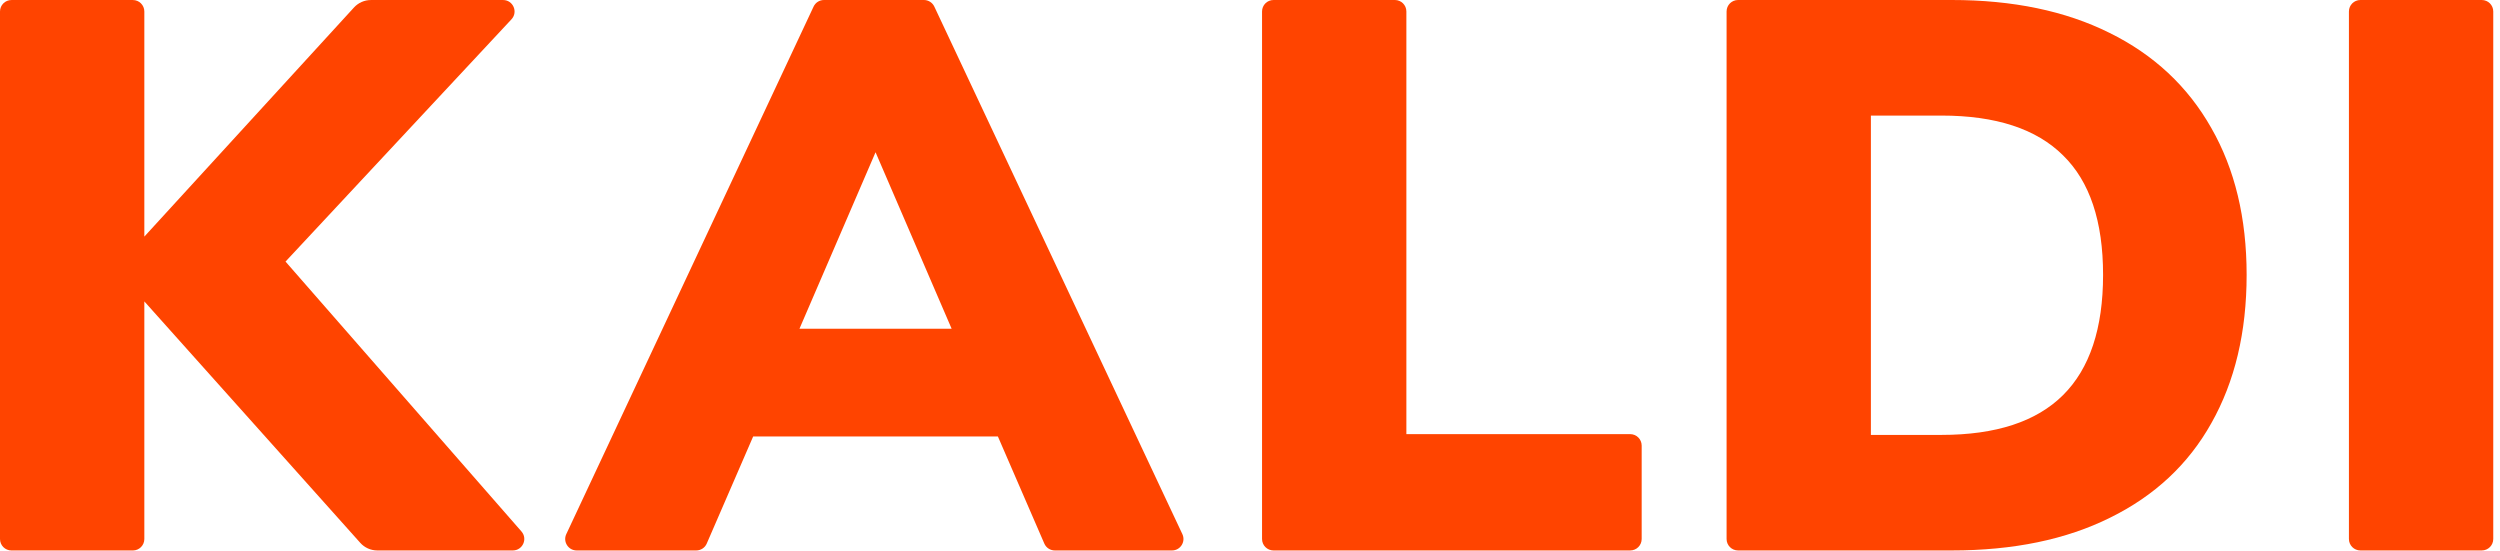
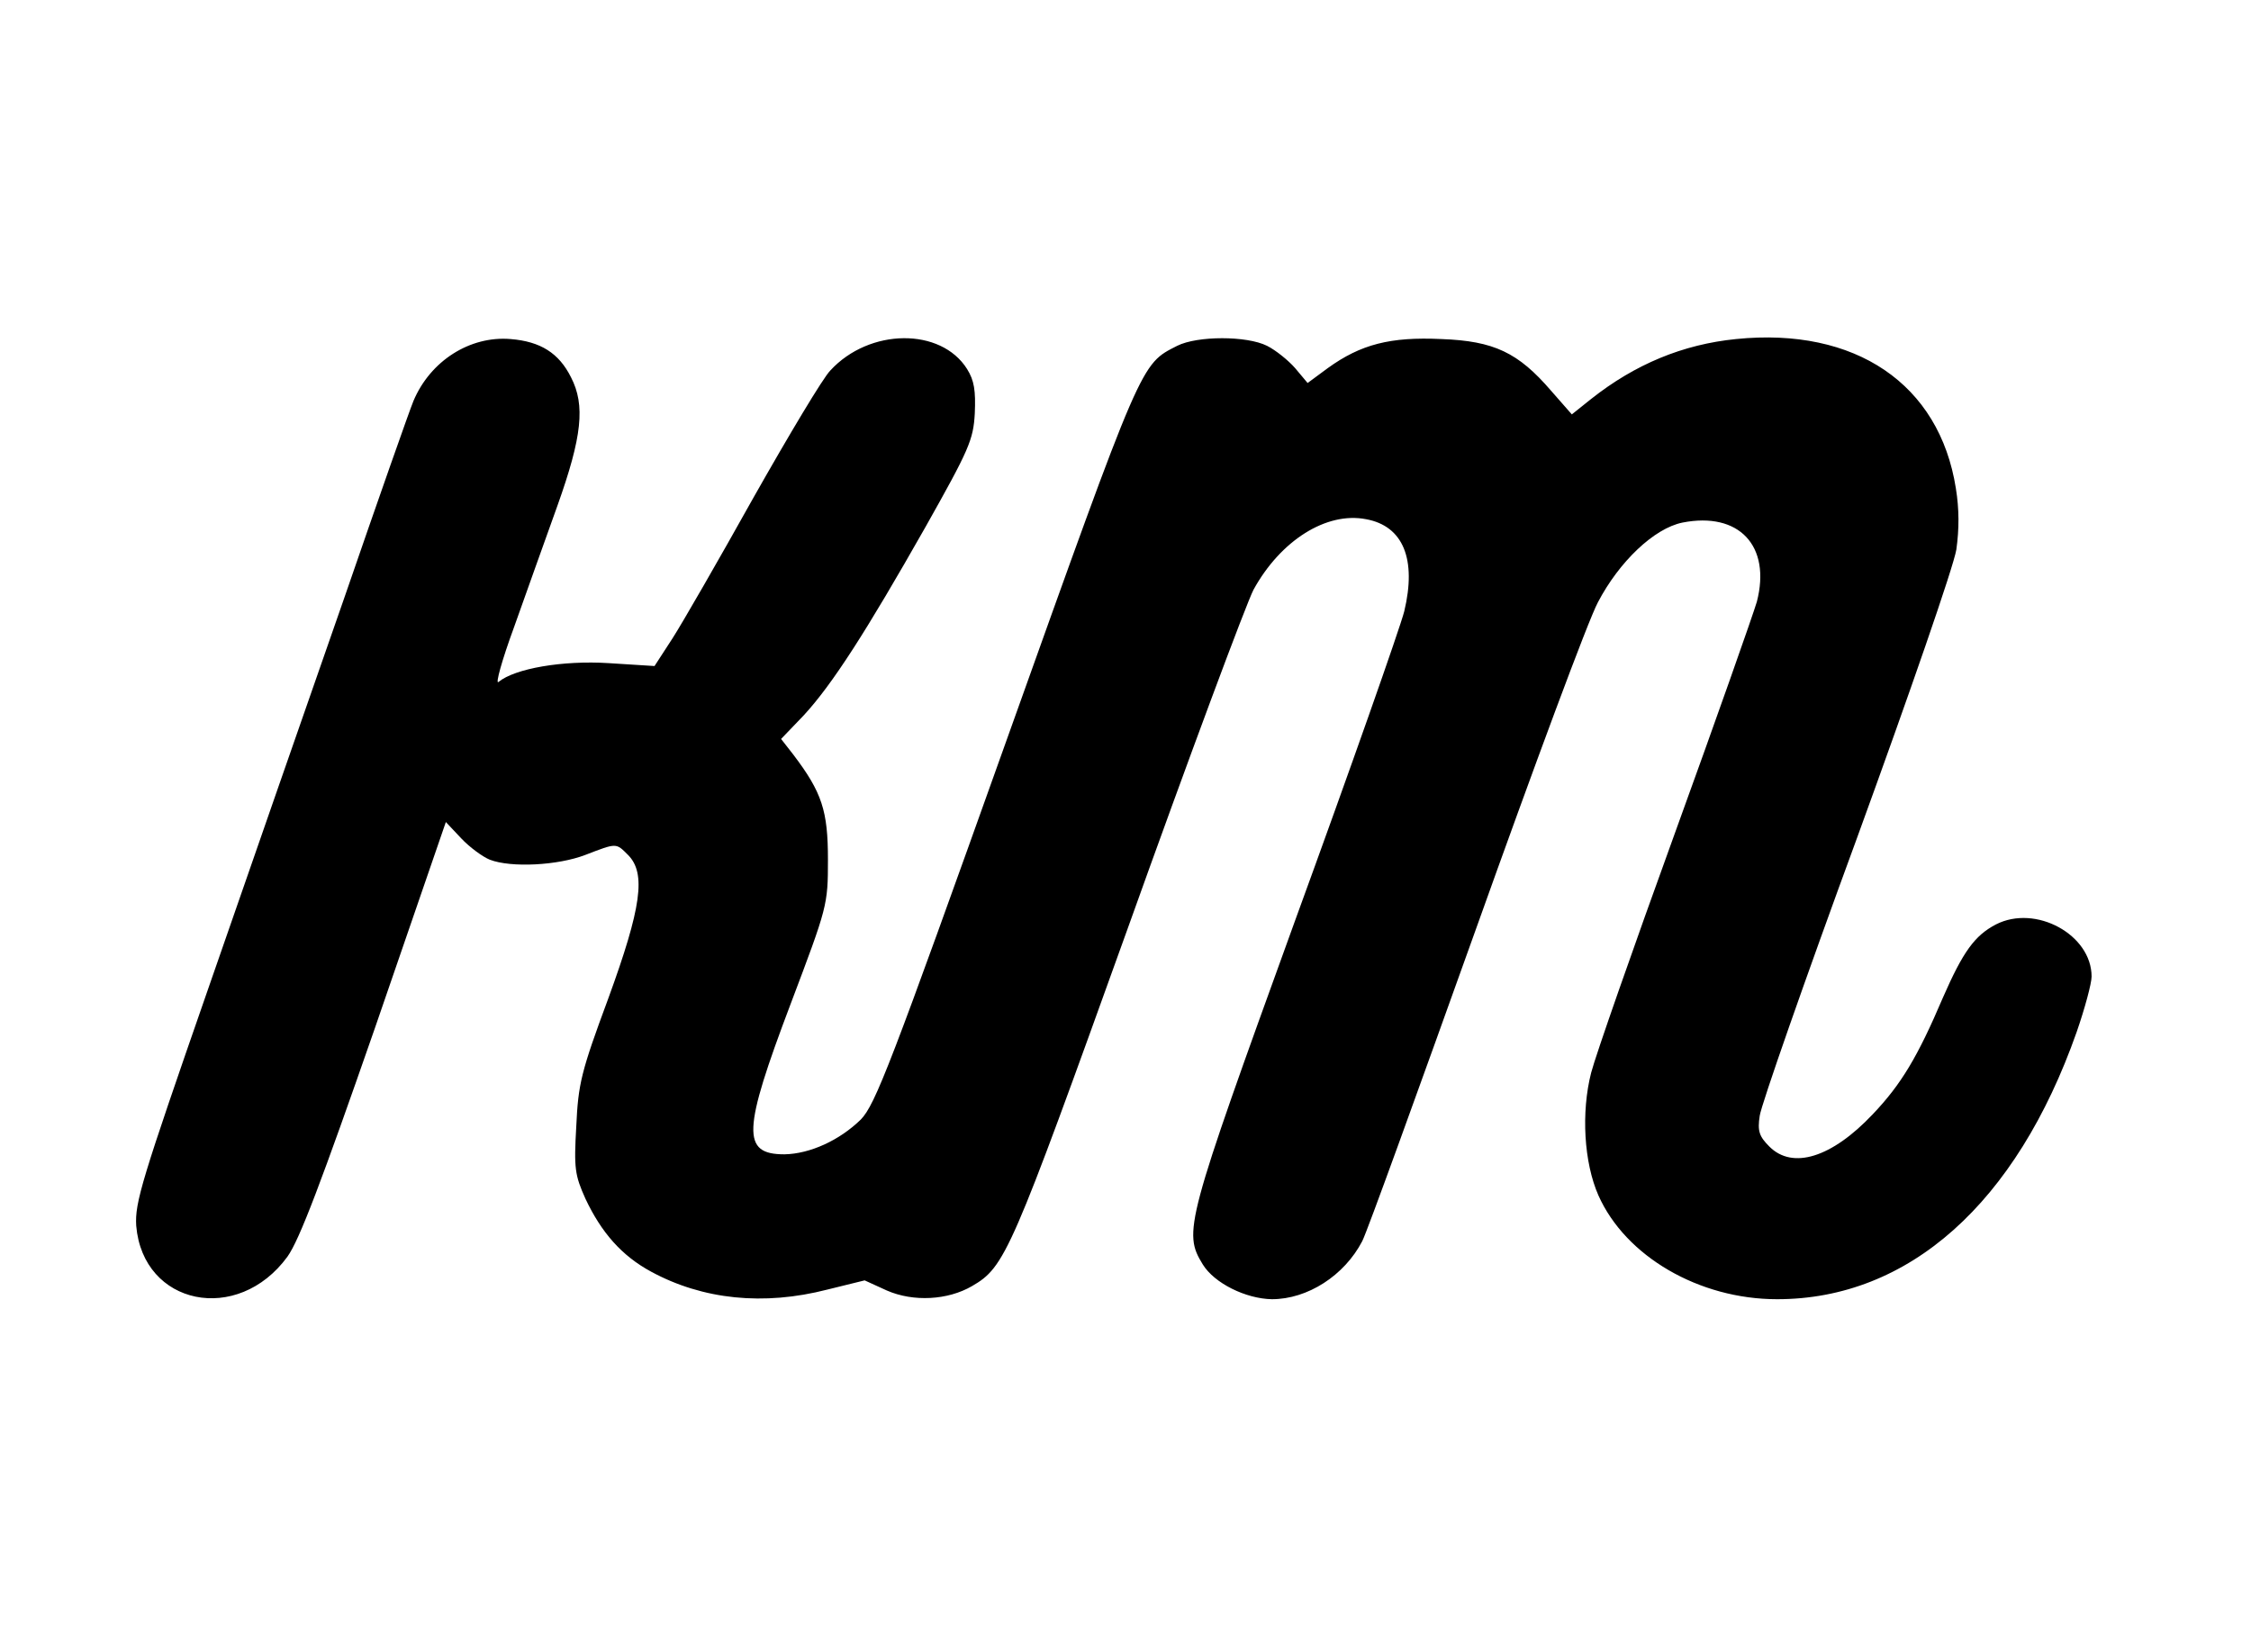
- <svg xmlns="http://www.w3.org/2000/svg" xmlns:xlink="http://www.w3.org/1999/xlink" viewBox="0 0 109 24">
-   <g transform="translate(-1470)">
-     <g style="mix-blend-mode:normal" transform="translate(1470)" fill="#f40">
-       <use xlink:href="#b" style="mix-blend-mode:normal" />
-       <use xlink:href="#c" style="mix-blend-mode:normal" />
-       <use xlink:href="#d" style="mix-blend-mode:normal" />
-       <use xlink:href="#e" style="mix-blend-mode:normal" />
-       <use xlink:href="#f" style="mix-blend-mode:normal" />
-     </g>
+ <svg xmlns="http://www.w3.org/2000/svg" version="1.0" width="466pt" height="342pt" viewBox="0 0 466 342" preserveAspectRatio="xMidYMid meet">
+   <g transform="translate(0,342) scale(0.1,-0.1)" fill="#000000" stroke="none">
+     <path d="M3594 2718 c-110 -11 -209 -52 -300 -124 l-40 -32 -43 49 c-68 79 -118 103 -227 107 -106 5 -167 -11 -235 -60 l-42 -31 -26 31 c-14 16 -40 37 -58 46 -42 21 -144 21 -186 0 -76 -39 -70 -24 -353 -816 -241 -675 -272 -755 -302 -786 -44 -43 -105 -71 -158 -72 -89 0 -87 48 13 312 76 201 77 204 77 298 0 101 -12 139 -72 218 l-25 32 47 49 c59 64 129 173 252 390 90 160 99 180 102 235 2 47 -1 68 -16 92 -54 86 -202 85 -283 -3 -15 -15 -86 -134 -159 -263 -72 -129 -148 -261 -168 -292 l-37 -57 -95 6 c-95 6 -194 -11 -228 -39 -7 -6 7 45 32 113 24 68 65 182 90 252 51 143 58 208 28 266 -25 50 -63 74 -125 79 -84 7 -166 -45 -201 -128 -8 -19 -73 -204 -144 -410 -72 -206 -199 -571 -282 -810 -137 -394 -151 -440 -148 -488 14 -165 210 -205 313 -64 25 35 70 154 181 473 l147 427 32 -34 c17 -18 44 -38 59 -44 44 -17 141 -12 198 10 65 25 63 25 88 0 38 -38 28 -109 -41 -298 -56 -151 -62 -176 -66 -264 -5 -87 -3 -101 19 -150 33 -70 75 -118 136 -151 107 -58 233 -71 365 -37 l77 19 46 -21 c55 -24 126 -20 176 9 69 40 80 66 322 739 128 358 246 674 261 703 56 102 151 162 233 146 77 -14 105 -83 79 -191 -9 -35 -111 -325 -227 -643 -226 -624 -231 -642 -190 -709 24 -39 89 -71 143 -72 74 0 150 49 187 120 10 19 115 310 235 645 120 336 233 641 253 678 44 84 116 153 175 165 117 23 184 -48 154 -164 -8 -27 -84 -243 -170 -480 -86 -237 -164 -460 -173 -495 -21 -82 -15 -186 15 -254 56 -126 208 -215 370 -215 272 0 495 198 620 553 17 49 31 101 31 115 0 87 -116 150 -198 108 -44 -23 -68 -56 -110 -152 -52 -122 -86 -179 -145 -241 -85 -90 -166 -115 -214 -67 -21 21 -25 32 -20 64 3 22 93 280 201 574 110 302 200 562 206 598 6 43 6 84 -1 127 -34 216 -208 334 -455 309z" />
  </g>
-   <defs>
-     <path id="b" d="M22.735 23.171c.283.323.053.829-.376.829h-5.907c-.285 0-.556-.121-.745-.333l-9.414-10.526v10.36c0 .276-.224.5-.5.5h-5.293c-.276 0-.5-.224-.5-.5v-23c0-.276.224-.5.5-.5h5.293c.276 0 .5.224.5.5v9.815l9.141-9.99c.19-.207.457-.325.738-.325h5.762c.437 0 .664.521.366.841l-9.851 10.563 10.287 11.767z" />
-     <path id="c" d="M45.991 24c-.199 0-.38-.118-.459-.301l-2.024-4.669h-10.67l-2.024 4.669c-.079.183-.259.301-.459.301h-5.212c-.366 0-.608-.381-.453-.712l10.782-23c.082-.176.259-.288.453-.288h4.358c.194 0 .37.112.453.287l10.815 23c.156.332-.086.713-.452.713h-5.108zm-11.135-9.668h6.635l-3.317-7.694-3.317 7.694z" />
-     <path id="d" d="M55.525 24c-.276 0-.5-.224-.5-.5v-23c0-.276.224-.5.5-.5h5.293c.276 0 .5.224.5.5v18.428h9.759c.276 0 .5.224.5.5v4.072c0 .276-.224.5-.5.5h-15.552z" />
-     <path id="e" d="M75.279.5c0-.276.224-.5.5-.5h9.315c2.667 0 4.959.477 6.874 1.43 1.938.953 3.42 2.338 4.446 4.153 1.026 1.793 1.539 3.926 1.539 6.4 0 2.496-.513 4.652-1.539 6.468-1.003 1.793-2.474 3.166-4.412 4.119-1.915.953-4.218 1.43-6.908 1.43h-9.315c-.276 0-.5-.224-.5-.5v-23zm9.37 18.462c2.371 0 4.138-.579 5.301-1.736 1.163-1.157 1.744-2.905 1.744-5.242 0-2.338-.581-4.074-1.744-5.209-1.163-1.157-2.93-1.736-5.301-1.736h-3.078v13.923h3.078z" />
-     <path id="f" d="M102.913 24c-.276 0-.5-.224-.5-.5v-23c0-.276.224-.5.5-.5h5.293c.276 0 .5.224.5.5v23c0 .276-.224.5-.5.5h-5.293z" />
-   </defs>
</svg>
